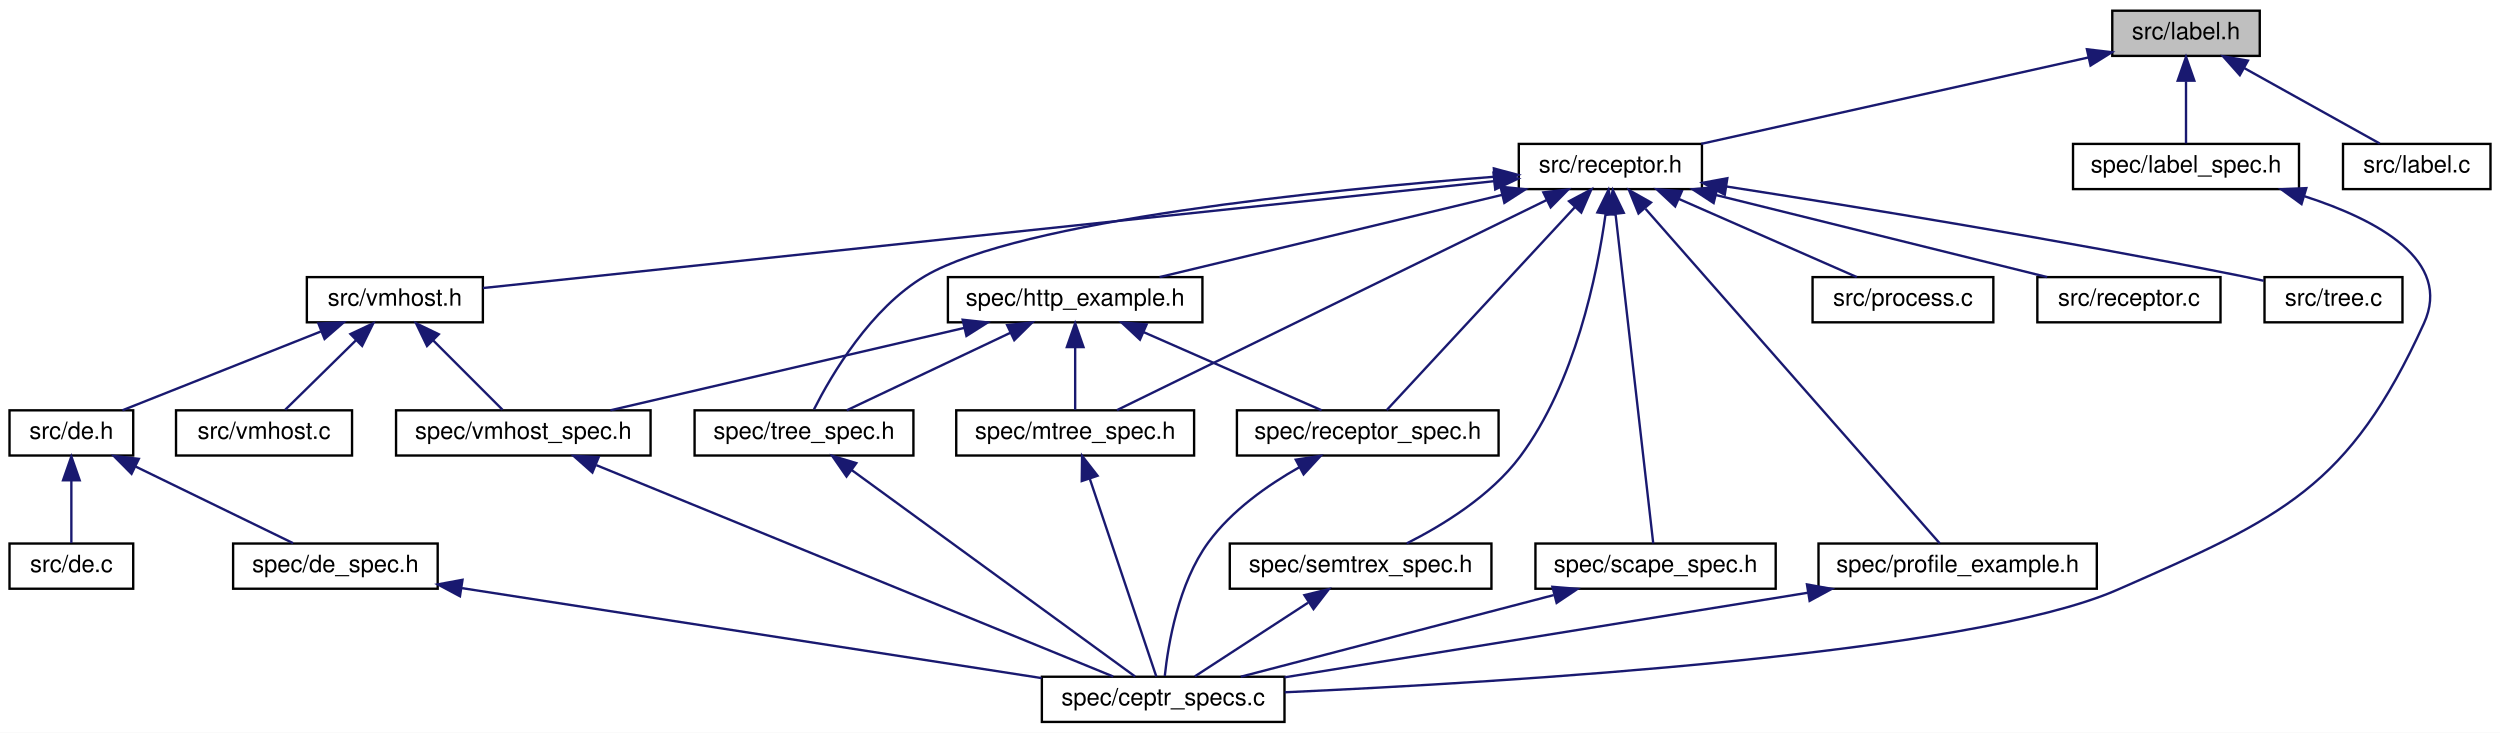
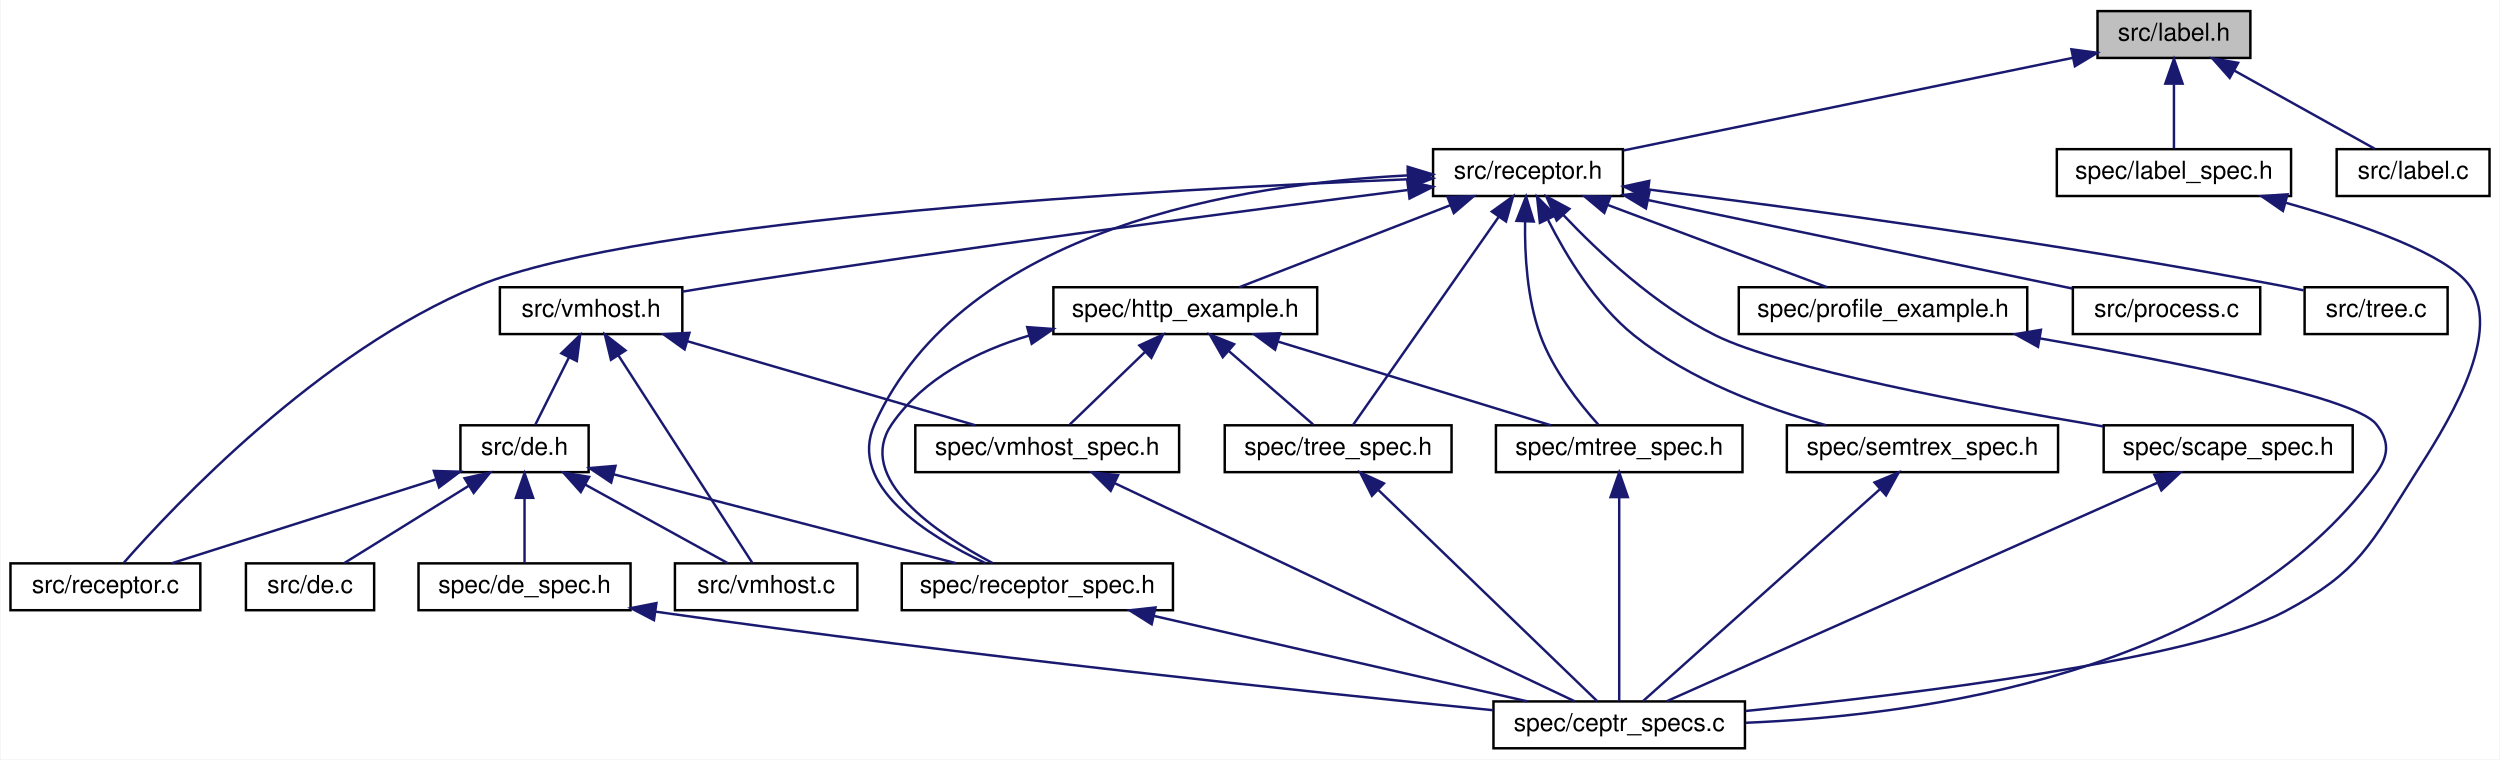
- <svg xmlns="http://www.w3.org/2000/svg" xmlns:xlink="http://www.w3.org/1999/xlink" width="1051pt" height="308pt" viewBox="0.00 0.00 1051.00 308.00">
+ <svg xmlns="http://www.w3.org/2000/svg" xmlns:xlink="http://www.w3.org/1999/xlink" width="1014pt" height="308pt" viewBox="0.00 0.00 1013.50 308.00">
  <g id="graph0" class="graph" transform="scale(1 1) rotate(0) translate(4 304)">
-     <polygon fill="white" stroke="none" points="-4,4 -4,-304 1047,-304 1047,4 -4,4" />
+     <polygon fill="white" stroke="none" points="-4,4 -4,-304 1009.5,-304 1009.5,4 -4,4" />
    <g id="node1" class="node">
-       <polygon fill="#bfbfbf" stroke="black" points="884,-280.5 884,-299.5 946,-299.5 946,-280.5 884,-280.5" />
-       <text text-anchor="middle" x="915" y="-287.5" font-family="Helvetica,sans-Serif" font-size="10.00">src/label.h</text>
+       <polygon fill="#bfbfbf" stroke="black" points="846.5,-280.5 846.5,-299.5 908.5,-299.5 908.5,-280.5 846.5,-280.5" />
+       <text text-anchor="middle" x="877.5" y="-287.5" font-family="Helvetica,sans-Serif" font-size="10.00">src/label.h</text>
    </g>
    <g id="node2" class="node">
      <g id="a_node2">
        <a xlink:href="receptor_8h.html" target="_top" xlink:title="receptor implementation header file ">
-           <polygon fill="white" stroke="black" points="634.5,-224.5 634.5,-243.5 711.5,-243.5 711.5,-224.5 634.5,-224.5" />
-           <text text-anchor="middle" x="673" y="-231.5" font-family="Helvetica,sans-Serif" font-size="10.00">src/receptor.h</text>
+           <polygon fill="white" stroke="black" points="577,-224.5 577,-243.5 654,-243.5 654,-224.5 577,-224.5" />
+           <text text-anchor="middle" x="615.5" y="-231.5" font-family="Helvetica,sans-Serif" font-size="10.00">src/receptor.h</text>
        </a>
      </g>
    </g>
    <g id="edge1" class="edge">
-       <path fill="none" stroke="midnightblue" d="M874.023,-279.856C828.494,-269.697 755.566,-253.424 711.193,-243.522" />
-       <polygon fill="midnightblue" stroke="midnightblue" points="873.336,-283.289 883.858,-282.051 874.86,-276.457 873.336,-283.289" />
+       <path fill="none" stroke="midnightblue" d="M836.612,-280.573C786.735,-270.293 703.047,-253.044 654.19,-242.974" />
+       <polygon fill="midnightblue" stroke="midnightblue" points="835.916,-284.003 846.416,-282.593 837.329,-277.147 835.916,-284.003" />
    </g>
    <g id="node20" class="node">
      <g id="a_node20">
        <a xlink:href="label_8c.html" target="_top" xlink:title="Implementation of label tabels for semantic reference to parts of semantic trees. ...">
-           <polygon fill="white" stroke="black" points="981,-224.5 981,-243.5 1043,-243.5 1043,-224.5 981,-224.5" />
-           <text text-anchor="middle" x="1012" y="-231.5" font-family="Helvetica,sans-Serif" font-size="10.00">src/label.c</text>
-         </a>
-       </g>
-     </g>
-     <g id="edge30" class="edge">
-       <path fill="none" stroke="midnightblue" d="M939.335,-275.453C957.243,-265.483 981.054,-252.228 996.454,-243.655" />
-       <polygon fill="midnightblue" stroke="midnightblue" points="937.62,-272.402 930.585,-280.324 941.025,-278.518 937.62,-272.402" />
+           <polygon fill="white" stroke="black" points="943.5,-224.5 943.5,-243.5 1005.5,-243.5 1005.5,-224.5 943.5,-224.5" />
+           <text text-anchor="middle" x="974.5" y="-231.5" font-family="Helvetica,sans-Serif" font-size="10.00">src/label.c</text>
+         </a>
+       </g>
+     </g>
+     <g id="edge33" class="edge">
+       <path fill="none" stroke="midnightblue" d="M901.835,-275.453C919.743,-265.483 943.554,-252.228 958.954,-243.655" />
+       <polygon fill="midnightblue" stroke="midnightblue" points="900.12,-272.402 893.085,-280.324 903.525,-278.518 900.12,-272.402" />
    </g>
    <g id="node21" class="node">
      <g id="a_node21">
        <a xlink:href="label__spec_8h.html" target="_top" xlink:title="spec/label_spec.h">
-           <polygon fill="white" stroke="black" points="867.5,-224.5 867.5,-243.5 962.5,-243.5 962.5,-224.5 867.5,-224.5" />
-           <text text-anchor="middle" x="915" y="-231.5" font-family="Helvetica,sans-Serif" font-size="10.00">spec/label_spec.h</text>
-         </a>
-       </g>
-     </g>
-     <g id="edge31" class="edge">
-       <path fill="none" stroke="midnightblue" d="M915,-269.805C915,-260.91 915,-250.78 915,-243.751" />
-       <polygon fill="midnightblue" stroke="midnightblue" points="911.5,-270.083 915,-280.083 918.5,-270.083 911.5,-270.083" />
+           <polygon fill="white" stroke="black" points="830,-224.5 830,-243.5 925,-243.5 925,-224.5 830,-224.5" />
+           <text text-anchor="middle" x="877.5" y="-231.5" font-family="Helvetica,sans-Serif" font-size="10.00">spec/label_spec.h</text>
+         </a>
+       </g>
+     </g>
+     <g id="edge34" class="edge">
+       <path fill="none" stroke="midnightblue" d="M877.5,-269.805C877.5,-260.91 877.5,-250.78 877.5,-243.751" />
+       <polygon fill="midnightblue" stroke="midnightblue" points="874,-270.083 877.5,-280.083 881,-270.083 874,-270.083" />
    </g>
    <g id="node3" class="node">
      <g id="a_node3">
        <a xlink:href="vmhost_8h.html" target="_top" xlink:title="vmhost implementation header file ">
-           <polygon fill="white" stroke="black" points="125,-168.5 125,-187.5 199,-187.5 199,-168.5 125,-168.5" />
-           <text text-anchor="middle" x="162" y="-175.5" font-family="Helvetica,sans-Serif" font-size="10.00">src/vmhost.h</text>
+           <polygon fill="white" stroke="black" points="198.5,-168.5 198.5,-187.5 272.5,-187.5 272.5,-168.5 198.5,-168.5" />
+           <text text-anchor="middle" x="235.5" y="-175.5" font-family="Helvetica,sans-Serif" font-size="10.00">src/vmhost.h</text>
        </a>
      </g>
    </g>
    <g id="edge2" class="edge">
-       <path fill="none" stroke="midnightblue" d="M624.163,-227.839C522.407,-217.086 289.634,-192.488 199.039,-182.914" />
-       <polygon fill="midnightblue" stroke="midnightblue" points="623.86,-231.327 634.173,-228.897 624.596,-224.365 623.86,-231.327" />
-     </g>
-     <g id="node10" class="node">
-       <g id="a_node10">
-         <a xlink:href="process_8c.html" target="_top" xlink:title="implementation of ceptr processing: instructions and run tree reduction ">
-           <polygon fill="white" stroke="black" points="758,-168.5 758,-187.5 834,-187.5 834,-168.5 758,-168.5" />
-           <text text-anchor="middle" x="796" y="-175.5" font-family="Helvetica,sans-Serif" font-size="10.00">src/process.c</text>
-         </a>
-       </g>
-     </g>
-     <g id="edge10" class="edge">
-       <path fill="none" stroke="midnightblue" d="M701.773,-220.368C724.807,-210.255 756.484,-196.349 776.601,-187.516" />
-       <polygon fill="midnightblue" stroke="midnightblue" points="700.239,-217.219 692.49,-224.444 703.053,-223.628 700.239,-217.219" />
-     </g>
-     <g id="node11" class="node">
-       <g id="a_node11">
+       <path fill="none" stroke="midnightblue" d="M566.691,-226.924C502.375,-218.781 385.773,-203.543 286.5,-188 281.97,-187.291 277.22,-186.507 272.519,-185.706" />
+       <polygon fill="midnightblue" stroke="midnightblue" points="566.575,-230.437 576.935,-228.217 567.452,-223.492 566.575,-230.437" />
+     </g>
+     <g id="node6" class="node">
+       <g id="a_node6">
        <a xlink:href="receptor_8c.html" target="_top" xlink:title="receptor implementation ">
-           <polygon fill="white" stroke="black" points="852.5,-168.5 852.5,-187.5 929.5,-187.5 929.5,-168.5 852.5,-168.5" />
-           <text text-anchor="middle" x="891" y="-175.5" font-family="Helvetica,sans-Serif" font-size="10.00">src/receptor.c</text>
-         </a>
-       </g>
-     </g>
-     <g id="edge11" class="edge">
-       <path fill="none" stroke="midnightblue" d="M717.312,-222.024C758.492,-211.823 818.973,-196.841 856.619,-187.516" />
-       <polygon fill="midnightblue" stroke="midnightblue" points="716.408,-218.642 707.543,-224.444 718.091,-225.436 716.408,-218.642" />
+           <polygon fill="white" stroke="black" points="0,-56.5 0,-75.5 77,-75.5 77,-56.5 0,-56.5" />
+           <text text-anchor="middle" x="38.5" y="-63.5" font-family="Helvetica,sans-Serif" font-size="10.00">src/receptor.c</text>
+         </a>
+       </g>
+     </g>
+     <g id="edge15" class="edge">
+       <path fill="none" stroke="midnightblue" d="M566.814,-231.291C469.982,-227.334 256.769,-215.682 189.5,-188 125.193,-161.537 66.155,-98.757 45.911,-75.693" />
+       <polygon fill="midnightblue" stroke="midnightblue" points="566.791,-234.793 576.922,-231.693 567.069,-227.798 566.791,-234.793" />
+     </g>
+     <g id="node8" class="node">
+       <g id="a_node8">
+         <a xlink:href="receptor__spec_8h.html" target="_top" xlink:title="spec/receptor_spec.h">
+           <polygon fill="white" stroke="black" points="361.5,-56.5 361.5,-75.5 471.5,-75.5 471.5,-56.5 361.5,-56.5" />
+           <text text-anchor="middle" x="416.5" y="-63.5" font-family="Helvetica,sans-Serif" font-size="10.00">spec/receptor_spec.h</text>
+         </a>
+       </g>
+     </g>
+     <g id="edge28" class="edge">
+       <path fill="none" stroke="midnightblue" d="M566.663,-232.849C500.467,-229.543 386.397,-211.938 350.5,-132 339.3,-107.06 372.08,-86.579 395.367,-75.634" />
+       <polygon fill="midnightblue" stroke="midnightblue" points="566.722,-236.355 576.856,-233.264 567.007,-229.36 566.722,-236.355" />
    </g>
    <g id="node12" class="node">
      <g id="a_node12">
-         <a xlink:href="tree_8c.html" target="_top" xlink:title="semantic tree pointer implementation ">
-           <polygon fill="white" stroke="black" points="948,-168.5 948,-187.5 1006,-187.5 1006,-168.5 948,-168.5" />
-           <text text-anchor="middle" x="977" y="-175.5" font-family="Helvetica,sans-Serif" font-size="10.00">src/tree.c</text>
-         </a>
-       </g>
-     </g>
-     <g id="edge12" class="edge">
-       <path fill="none" stroke="midnightblue" d="M721.939,-225.57C775.239,-217.272 862.928,-203.023 938,-188 941.134,-187.373 944.401,-186.68 947.652,-185.966" />
-       <polygon fill="midnightblue" stroke="midnightblue" points="721.097,-222.158 711.751,-227.148 722.169,-229.076 721.097,-222.158" />
+         <a xlink:href="process_8c.html" target="_top" xlink:title="implementation of ceptr processing: instructions and run tree reduction ">
+           <polygon fill="white" stroke="black" points="836.5,-168.5 836.5,-187.5 912.5,-187.5 912.5,-168.5 836.5,-168.5" />
+           <text text-anchor="middle" x="874.5" y="-175.5" font-family="Helvetica,sans-Serif" font-size="10.00">src/process.c</text>
+         </a>
+       </g>
+     </g>
+     <g id="edge14" class="edge">
+       <path fill="none" stroke="midnightblue" d="M664.188,-222.849C714.077,-212.447 790.621,-196.488 836.305,-186.963" />
+       <polygon fill="midnightblue" stroke="midnightblue" points="663.35,-219.448 654.275,-224.916 664.779,-226.301 663.35,-219.448" />
    </g>
    <g id="node13" class="node">
      <g id="a_node13">
-         <a xlink:href="tree__spec_8h.html" target="_top" xlink:title="spec/tree_spec.h">
-           <polygon fill="white" stroke="black" points="288,-112.5 288,-131.5 380,-131.5 380,-112.5 288,-112.5" />
-           <text text-anchor="middle" x="334" y="-119.5" font-family="Helvetica,sans-Serif" font-size="10.00">spec/tree_spec.h</text>
-         </a>
-       </g>
-     </g>
-     <g id="edge13" class="edge">
-       <path fill="none" stroke="midnightblue" d="M624.173,-229.693C552.925,-224.148 424.634,-211.236 385,-188 361.984,-174.507 345.491,-146.308 338.192,-131.895" />
-       <polygon fill="midnightblue" stroke="midnightblue" points="624.017,-233.191 634.254,-230.458 624.547,-226.211 624.017,-233.191" />
+         <a xlink:href="tree_8c.html" target="_top" xlink:title="semantic tree pointer implementation ">
+           <polygon fill="white" stroke="black" points="930.5,-168.5 930.5,-187.5 988.5,-187.5 988.5,-168.5 930.5,-168.5" />
+           <text text-anchor="middle" x="959.5" y="-175.5" font-family="Helvetica,sans-Serif" font-size="10.00">src/tree.c</text>
+         </a>
+       </g>
+     </g>
+     <g id="edge16" class="edge">
+       <path fill="none" stroke="midnightblue" d="M664.369,-227.139C724.956,-219.568 831.266,-205.287 921.5,-188 924.297,-187.464 927.198,-186.862 930.096,-186.23" />
+       <polygon fill="midnightblue" stroke="midnightblue" points="663.818,-223.68 654.325,-228.385 664.679,-230.627 663.818,-223.68" />
    </g>
    <g id="node14" class="node">
      <g id="a_node14">
-         <a xlink:href="http__example_8h.html" target="_top" xlink:title="spec/http_example.h">
-           <polygon fill="white" stroke="black" points="394.5,-168.5 394.5,-187.5 501.5,-187.5 501.5,-168.5 394.5,-168.5" />
-           <text text-anchor="middle" x="448" y="-175.5" font-family="Helvetica,sans-Serif" font-size="10.00">spec/http_example.h</text>
-         </a>
-       </g>
-     </g>
-     <g id="edge15" class="edge">
-       <path fill="none" stroke="midnightblue" d="M627.535,-222.088C585.027,-211.887 522.421,-196.861 483.485,-187.516" />
-       <polygon fill="midnightblue" stroke="midnightblue" points="626.807,-225.513 637.348,-224.444 628.441,-218.706 626.807,-225.513" />
+         <a xlink:href="tree__spec_8h.html" target="_top" xlink:title="spec/tree_spec.h">
+           <polygon fill="white" stroke="black" points="492.5,-112.5 492.5,-131.5 584.5,-131.5 584.5,-112.5 492.5,-112.5" />
+           <text text-anchor="middle" x="538.5" y="-119.5" font-family="Helvetica,sans-Serif" font-size="10.00">spec/tree_spec.h</text>
+         </a>
+       </g>
+     </g>
+     <g id="edge17" class="edge">
+       <path fill="none" stroke="midnightblue" d="M603.57,-215.957C586.883,-192.118 557.196,-149.709 544.514,-131.591" />
+       <polygon fill="midnightblue" stroke="midnightblue" points="600.856,-218.183 609.458,-224.368 606.591,-214.169 600.856,-218.183" />
    </g>
    <g id="node15" class="node">
      <g id="a_node15">
-         <a xlink:href="mtree__spec_8h.html" target="_top" xlink:title="spec/mtree_spec.h">
-           <polygon fill="white" stroke="black" points="398,-112.5 398,-131.5 498,-131.5 498,-112.5 398,-112.5" />
-           <text text-anchor="middle" x="448" y="-119.5" font-family="Helvetica,sans-Serif" font-size="10.00">spec/mtree_spec.h</text>
-         </a>
-       </g>
-     </g>
-     <g id="edge22" class="edge">
-       <path fill="none" stroke="midnightblue" d="M646.16,-219.878C599.523,-197.078 504.763,-150.751 465.573,-131.591" />
-       <polygon fill="midnightblue" stroke="midnightblue" points="644.824,-223.121 655.345,-224.368 647.898,-216.832 644.824,-223.121" />
+         <a xlink:href="http__example_8h.html" target="_top" xlink:title="spec/http_example.h">
+           <polygon fill="white" stroke="black" points="423,-168.5 423,-187.5 530,-187.5 530,-168.5 423,-168.5" />
+           <text text-anchor="middle" x="476.5" y="-175.5" font-family="Helvetica,sans-Serif" font-size="10.00">spec/http_example.h</text>
+         </a>
+       </g>
+     </g>
+     <g id="edge19" class="edge">
+       <path fill="none" stroke="midnightblue" d="M584.024,-220.772C557.915,-210.629 521.461,-196.467 498.422,-187.516" />
+       <polygon fill="midnightblue" stroke="midnightblue" points="582.886,-224.085 593.475,-224.444 585.421,-217.56 582.886,-224.085" />
    </g>
    <g id="node16" class="node">
      <g id="a_node16">
-         <a xlink:href="receptor__spec_8h.html" target="_top" xlink:title="spec/receptor_spec.h">
-           <polygon fill="white" stroke="black" points="516,-112.5 516,-131.5 626,-131.5 626,-112.5 516,-112.5" />
-           <text text-anchor="middle" x="571" y="-119.5" font-family="Helvetica,sans-Serif" font-size="10.00">spec/receptor_spec.h</text>
+         <a xlink:href="mtree__spec_8h.html" target="_top" xlink:title="spec/mtree_spec.h">
+           <polygon fill="white" stroke="black" points="602.5,-112.5 602.5,-131.5 702.5,-131.5 702.5,-112.5 602.5,-112.5" />
+           <text text-anchor="middle" x="652.5" y="-119.5" font-family="Helvetica,sans-Serif" font-size="10.00">spec/mtree_spec.h</text>
        </a>
      </g>
    </g>
    <g id="edge25" class="edge">
-       <path fill="none" stroke="midnightblue" d="M658.068,-216.897C636.14,-193.249 595.989,-149.949 578.967,-131.591" />
-       <polygon fill="midnightblue" stroke="midnightblue" points="655.63,-219.416 664.996,-224.368 660.763,-214.656 655.63,-219.416" />
+       <path fill="none" stroke="midnightblue" d="M614.323,-214.011C614.126,-200.74 615.135,-182.815 620.5,-168 625.592,-153.939 636.361,-140.305 643.997,-131.798" />
+       <polygon fill="midnightblue" stroke="midnightblue" points="610.836,-214.425 614.726,-224.28 617.831,-214.15 610.836,-214.425" />
    </g>
    <g id="node17" class="node">
      <g id="a_node17">
        <a xlink:href="semtrex__spec_8h.html" target="_top" xlink:title="spec/semtrex_spec.h">
-           <polygon fill="white" stroke="black" points="513,-56.5 513,-75.5 623,-75.5 623,-56.5 513,-56.5" />
-           <text text-anchor="middle" x="568" y="-63.5" font-family="Helvetica,sans-Serif" font-size="10.00">spec/semtrex_spec.h</text>
-         </a>
-       </g>
-     </g>
-     <g id="edge23" class="edge">
-       <path fill="none" stroke="midnightblue" d="M670.986,-214.047C667.465,-188.612 658.205,-143.048 635,-112 622.669,-95.501 602.408,-83.112 587.389,-75.554" />
-       <polygon fill="midnightblue" stroke="midnightblue" points="667.538,-214.692 672.229,-224.192 674.486,-213.841 667.538,-214.692" />
+           <polygon fill="white" stroke="black" points="720.5,-112.5 720.5,-131.5 830.5,-131.5 830.5,-112.5 720.5,-112.5" />
+           <text text-anchor="middle" x="775.5" y="-119.5" font-family="Helvetica,sans-Serif" font-size="10.00">spec/semtrex_spec.h</text>
+         </a>
+       </g>
+     </g>
+     <g id="edge26" class="edge">
+       <path fill="none" stroke="midnightblue" d="M623.657,-214.77C630.946,-200.323 642.882,-180.547 658.5,-168 681.15,-149.804 711.995,-138.349 736.327,-131.552" />
+       <polygon fill="midnightblue" stroke="midnightblue" points="620.322,-213.634 619.185,-224.167 626.642,-216.642 620.322,-213.634" />
    </g>
    <g id="node18" class="node">
      <g id="a_node18">
        <a xlink:href="scape__spec_8h.html" target="_top" xlink:title="spec/scape_spec.h">
-           <polygon fill="white" stroke="black" points="641.5,-56.5 641.5,-75.5 742.5,-75.5 742.5,-56.5 641.5,-56.5" />
-           <text text-anchor="middle" x="692" y="-63.5" font-family="Helvetica,sans-Serif" font-size="10.00">spec/scape_spec.h</text>
-         </a>
-       </g>
-     </g>
-     <g id="edge26" class="edge">
-       <path fill="none" stroke="midnightblue" d="M675.183,-213.93C679.304,-177.92 688.082,-101.231 691.019,-75.568" />
-       <polygon fill="midnightblue" stroke="midnightblue" points="671.681,-213.742 674.022,-224.075 678.636,-214.538 671.681,-213.742" />
+           <polygon fill="white" stroke="black" points="849,-112.5 849,-131.5 950,-131.5 950,-112.5 849,-112.5" />
+           <text text-anchor="middle" x="899.5" y="-119.5" font-family="Helvetica,sans-Serif" font-size="10.00">spec/scape_spec.h</text>
+         </a>
+       </g>
+     </g>
+     <g id="edge29" class="edge">
+       <path fill="none" stroke="midnightblue" d="M629.867,-216.771C644.045,-201.795 667.089,-180.104 691.5,-168 718.643,-154.542 796.372,-139.859 848.735,-131.044" />
+       <polygon fill="midnightblue" stroke="midnightblue" points="627.141,-214.565 622.95,-224.296 632.294,-219.302 627.141,-214.565" />
    </g>
    <g id="node19" class="node">
      <g id="a_node19">
        <a xlink:href="profile__example_8h.html" target="_top" xlink:title="spec/profile_example.h">
-           <polygon fill="white" stroke="black" points="760.5,-56.5 760.5,-75.5 877.5,-75.5 877.5,-56.5 760.5,-56.5" />
-           <text text-anchor="middle" x="819" y="-63.5" font-family="Helvetica,sans-Serif" font-size="10.00">spec/profile_example.h</text>
-         </a>
-       </g>
-     </g>
-     <g id="edge28" class="edge">
-       <path fill="none" stroke="midnightblue" d="M687.767,-216.21C718.503,-181.264 788.404,-101.787 811.464,-75.568" />
-       <polygon fill="midnightblue" stroke="midnightblue" points="684.826,-214.255 680.85,-224.075 690.082,-218.878 684.826,-214.255" />
+           <polygon fill="white" stroke="black" points="701,-168.5 701,-187.5 818,-187.5 818,-168.5 701,-168.5" />
+           <text text-anchor="middle" x="759.5" y="-175.5" font-family="Helvetica,sans-Serif" font-size="10.00">spec/profile_example.h</text>
+         </a>
+       </g>
+     </g>
+     <g id="edge31" class="edge">
+       <path fill="none" stroke="midnightblue" d="M647.751,-220.906C674.824,-210.754 712.817,-196.506 736.79,-187.516" />
+       <polygon fill="midnightblue" stroke="midnightblue" points="646.452,-217.655 638.317,-224.444 648.909,-224.209 646.452,-217.655" />
    </g>
    <g id="node4" class="node">
      <g id="a_node4">
        <a xlink:href="de_8h.html" target="_top" xlink:title="header file for data engine ">
-           <polygon fill="white" stroke="black" points="0,-112.5 0,-131.5 52,-131.5 52,-112.5 0,-112.5" />
-           <text text-anchor="middle" x="26" y="-119.5" font-family="Helvetica,sans-Serif" font-size="10.00">src/de.h</text>
+           <polygon fill="white" stroke="black" points="182.5,-112.5 182.5,-131.5 234.5,-131.5 234.5,-112.5 182.5,-112.5" />
+           <text text-anchor="middle" x="208.5" y="-119.5" font-family="Helvetica,sans-Serif" font-size="10.00">src/de.h</text>
        </a>
      </g>
    </g>
    <g id="edge3" class="edge">
-       <path fill="none" stroke="midnightblue" d="M130.865,-164.638C105.343,-154.504 69.891,-140.427 47.449,-131.516" />
-       <polygon fill="midnightblue" stroke="midnightblue" points="129.865,-168.006 140.45,-168.444 132.448,-161.5 129.865,-168.006" />
-     </g>
-     <g id="node8" class="node">
-       <g id="a_node8">
+       <path fill="none" stroke="midnightblue" d="M226.491,-158.983C221.908,-149.817 216.546,-139.092 212.876,-131.751" />
+       <polygon fill="midnightblue" stroke="midnightblue" points="223.439,-160.704 231.041,-168.083 229.7,-157.573 223.439,-160.704" />
+     </g>
+     <g id="node7" class="node">
+       <g id="a_node7">
        <a xlink:href="vmhost_8c.html" target="_top" xlink:title="virtual machine host receptor implementation ">
-           <polygon fill="white" stroke="black" points="70,-112.5 70,-131.5 144,-131.5 144,-112.5 70,-112.5" />
-           <text text-anchor="middle" x="107" y="-119.5" font-family="Helvetica,sans-Serif" font-size="10.00">src/vmhost.c</text>
-         </a>
-       </g>
-     </g>
-     <g id="edge7" class="edge">
-       <path fill="none" stroke="midnightblue" d="M145.706,-161.002C135.959,-151.433 123.947,-139.639 115.913,-131.751" />
-       <polygon fill="midnightblue" stroke="midnightblue" points="143.33,-163.575 152.918,-168.083 148.234,-158.58 143.33,-163.575" />
-     </g>
-     <g id="node9" class="node">
-       <g id="a_node9">
+           <polygon fill="white" stroke="black" points="269.5,-56.5 269.5,-75.5 343.5,-75.5 343.5,-56.5 269.5,-56.5" />
+           <text text-anchor="middle" x="306.5" y="-63.5" font-family="Helvetica,sans-Serif" font-size="10.00">src/vmhost.c</text>
+         </a>
+       </g>
+     </g>
+     <g id="edge11" class="edge">
+       <path fill="none" stroke="midnightblue" d="M246.5,-159.957C261.887,-136.118 289.261,-93.709 300.955,-75.591" />
+       <polygon fill="midnightblue" stroke="midnightblue" points="243.554,-158.069 241.071,-168.368 249.435,-161.865 243.554,-158.069" />
+     </g>
+     <g id="node11" class="node">
+       <g id="a_node11">
        <a xlink:href="vmhost__spec_8h.html" target="_top" xlink:title="spec/vmhost_spec.h">
-           <polygon fill="white" stroke="black" points="162.5,-112.5 162.5,-131.5 269.5,-131.5 269.5,-112.5 162.5,-112.5" />
-           <text text-anchor="middle" x="216" y="-119.5" font-family="Helvetica,sans-Serif" font-size="10.00">spec/vmhost_spec.h</text>
-         </a>
-       </g>
-     </g>
-     <g id="edge8" class="edge">
-       <path fill="none" stroke="midnightblue" d="M177.998,-161.002C187.567,-151.433 199.361,-139.639 207.249,-131.751" />
-       <polygon fill="midnightblue" stroke="midnightblue" points="175.513,-158.537 170.917,-168.083 180.463,-163.487 175.513,-158.537" />
+           <polygon fill="white" stroke="black" points="367,-112.5 367,-131.5 474,-131.5 474,-112.5 367,-112.5" />
+           <text text-anchor="middle" x="420.5" y="-119.5" font-family="Helvetica,sans-Serif" font-size="10.00">spec/vmhost_spec.h</text>
+         </a>
+       </g>
+     </g>
+     <g id="edge12" class="edge">
+       <path fill="none" stroke="midnightblue" d="M274.666,-165.568C309.565,-155.381 359.849,-140.703 391.323,-131.516" />
+       <polygon fill="midnightblue" stroke="midnightblue" points="273.433,-162.282 264.814,-168.444 275.394,-169.001 273.433,-162.282" />
    </g>
    <g id="node5" class="node">
      <g id="a_node5">
        <a xlink:href="de_8c.html" target="_top" xlink:title="implementation file for data engine ">
-           <polygon fill="white" stroke="black" points="0,-56.5 0,-75.5 52,-75.5 52,-56.5 0,-56.5" />
-           <text text-anchor="middle" x="26" y="-63.5" font-family="Helvetica,sans-Serif" font-size="10.00">src/de.c</text>
+           <polygon fill="white" stroke="black" points="95.5,-56.5 95.5,-75.5 147.5,-75.5 147.5,-56.5 95.5,-56.5" />
+           <text text-anchor="middle" x="121.5" y="-63.5" font-family="Helvetica,sans-Serif" font-size="10.00">src/de.c</text>
        </a>
      </g>
    </g>
    <g id="edge4" class="edge">
-       <path fill="none" stroke="midnightblue" d="M26,-101.805C26,-92.91 26,-82.78 26,-75.751" />
-       <polygon fill="midnightblue" stroke="midnightblue" points="22.5,-102.083 26,-112.083 29.5,-102.083 22.5,-102.083" />
-     </g>
-     <g id="node6" class="node">
-       <g id="a_node6">
+       <path fill="none" stroke="midnightblue" d="M185.784,-106.901C169.831,-96.999 149.003,-84.07 135.443,-75.654" />
+       <polygon fill="midnightblue" stroke="midnightblue" points="184.18,-110.024 194.522,-112.324 187.871,-104.077 184.18,-110.024" />
+     </g>
+     <g id="edge5" class="edge">
+       <path fill="none" stroke="midnightblue" d="M172.43,-109.543C140.353,-99.353 94.177,-84.686 65.281,-75.507" />
+       <polygon fill="midnightblue" stroke="midnightblue" points="171.72,-112.989 182.31,-112.681 173.839,-106.318 171.72,-112.989" />
+     </g>
+     <g id="edge6" class="edge">
+       <path fill="none" stroke="midnightblue" d="M233.086,-107.453C251.178,-97.484 275.235,-84.228 290.794,-75.654" />
+       <polygon fill="midnightblue" stroke="midnightblue" points="231.315,-104.432 224.245,-112.324 234.693,-110.563 231.315,-104.432" />
+     </g>
+     <g id="edge7" class="edge">
+       <path fill="none" stroke="midnightblue" d="M244.761,-111.586C283.904,-101.424 345.708,-85.379 383.524,-75.561" />
+       <polygon fill="midnightblue" stroke="midnightblue" points="243.643,-108.26 234.843,-114.161 245.402,-115.036 243.643,-108.26" />
+     </g>
+     <g id="node10" class="node">
+       <g id="a_node10">
        <a xlink:href="de__spec_8h.html" target="_top" xlink:title="spec/de_spec.h">
-           <polygon fill="white" stroke="black" points="94,-56.5 94,-75.5 180,-75.5 180,-56.5 94,-56.5" />
-           <text text-anchor="middle" x="137" y="-63.5" font-family="Helvetica,sans-Serif" font-size="10.00">spec/de_spec.h</text>
-         </a>
-       </g>
-     </g>
-     <g id="edge5" class="edge">
-       <path fill="none" stroke="midnightblue" d="M53.005,-107.862C73.588,-97.849 101.345,-84.346 119.21,-75.654" />
-       <polygon fill="midnightblue" stroke="midnightblue" points="51.295,-104.802 43.834,-112.324 54.358,-111.097 51.295,-104.802" />
-     </g>
-     <g id="node7" class="node">
-       <g id="a_node7">
+           <polygon fill="white" stroke="black" points="165.5,-56.5 165.5,-75.5 251.5,-75.5 251.5,-56.5 165.5,-56.5" />
+           <text text-anchor="middle" x="208.5" y="-63.5" font-family="Helvetica,sans-Serif" font-size="10.00">spec/de_spec.h</text>
+         </a>
+       </g>
+     </g>
+     <g id="edge9" class="edge">
+       <path fill="none" stroke="midnightblue" d="M208.5,-101.805C208.5,-92.91 208.5,-82.78 208.5,-75.751" />
+       <polygon fill="midnightblue" stroke="midnightblue" points="205,-102.083 208.5,-112.083 212,-102.083 205,-102.083" />
+     </g>
+     <g id="node9" class="node">
+       <g id="a_node9">
        <a xlink:href="ceptr__specs_8c.html" target="_top" xlink:title="implements a main() entry point for running all the tests ">
-           <polygon fill="white" stroke="black" points="434,-0.5 434,-19.5 536,-19.5 536,-0.5 434,-0.5" />
-           <text text-anchor="middle" x="485" y="-7.5" font-family="Helvetica,sans-Serif" font-size="10.00">spec/ceptr_specs.c</text>
-         </a>
-       </g>
-     </g>
-     <g id="edge6" class="edge">
-       <path fill="none" stroke="midnightblue" d="M190.238,-56.739C256.449,-46.465 368.692,-29.048 433.896,-18.93" />
-       <polygon fill="midnightblue" stroke="midnightblue" points="189.366,-53.332 180.021,-58.324 190.439,-60.249 189.366,-53.332" />
-     </g>
-     <g id="edge9" class="edge">
-       <path fill="none" stroke="midnightblue" d="M246.701,-108.446C301.945,-85.855 416.744,-38.911 463.99,-19.591" />
-       <polygon fill="midnightblue" stroke="midnightblue" points="245.039,-105.344 237.108,-112.368 247.689,-111.823 245.039,-105.344" />
-     </g>
-     <g id="edge14" class="edge">
-       <path fill="none" stroke="midnightblue" d="M354.019,-106.417C385.956,-83.151 447.456,-38.35 473.206,-19.591" />
-       <polygon fill="midnightblue" stroke="midnightblue" points="351.871,-103.651 345.849,-112.368 355.992,-109.309 351.871,-103.651" />
+           <polygon fill="white" stroke="black" points="601.5,-0.5 601.5,-19.5 703.5,-19.5 703.5,-0.5 601.5,-0.5" />
+           <text text-anchor="middle" x="652.5" y="-7.5" font-family="Helvetica,sans-Serif" font-size="10.00">spec/ceptr_specs.c</text>
+         </a>
+       </g>
+     </g>
+     <g id="edge8" class="edge">
+       <path fill="none" stroke="midnightblue" d="M463.906,-54.153C508.497,-43.95 574.354,-28.881 615.28,-19.516" />
+       <polygon fill="midnightblue" stroke="midnightblue" points="462.862,-50.801 453.895,-56.444 464.424,-57.625 462.862,-50.801" />
+     </g>
+     <g id="edge10" class="edge">
+       <path fill="none" stroke="midnightblue" d="M261.586,-55.915C389.647,-37.71 528.268,-23.184 601.325,-15.933" />
+       <polygon fill="midnightblue" stroke="midnightblue" points="261.003,-52.463 251.6,-57.345 261.995,-59.392 261.003,-52.463" />
+     </g>
+     <g id="edge13" class="edge">
+       <path fill="none" stroke="midnightblue" d="M447.873,-108.021C495.854,-85.272 593.886,-38.791 634.38,-19.591" />
+       <polygon fill="midnightblue" stroke="midnightblue" points="446.241,-104.922 438.705,-112.368 449.24,-111.247 446.241,-104.922" />
+     </g>
+     <g id="edge18" class="edge">
+       <path fill="none" stroke="midnightblue" d="M554.869,-105.205C579.305,-81.627 624.488,-38.029 643.596,-19.591" />
+       <polygon fill="midnightblue" stroke="midnightblue" points="552.211,-102.906 547.445,-112.368 557.072,-107.943 552.211,-102.906" />
+     </g>
+     <g id="edge23" class="edge">
+       <path fill="none" stroke="midnightblue" d="M413.229,-167.923C391.938,-161.514 370.348,-150.595 357.5,-132 342.252,-109.933 375.857,-87.485 398.349,-75.611" />
+       <polygon fill="midnightblue" stroke="midnightblue" points="412.39,-171.322 422.958,-170.562 414.222,-164.566 412.39,-171.322" />
+     </g>
+     <g id="edge24" class="edge">
+       <path fill="none" stroke="midnightblue" d="M460.17,-161.253C450.235,-151.673 437.912,-139.791 429.661,-131.834" />
+       <polygon fill="midnightblue" stroke="midnightblue" points="457.875,-163.902 467.503,-168.324 462.734,-158.863 457.875,-163.902" />
+     </g>
+     <g id="edge20" class="edge">
+       <path fill="none" stroke="midnightblue" d="M494.254,-161.537C505.308,-151.909 519.131,-139.869 528.357,-131.834" />
+       <polygon fill="midnightblue" stroke="midnightblue" points="491.703,-159.117 486.461,-168.324 496.301,-164.395 491.703,-159.117" />
    </g>
    <g id="edge21" class="edge">
-       <path fill="none" stroke="midnightblue" d="M401.397,-166.153C357.563,-155.95 292.822,-140.881 252.589,-131.516" />
-       <polygon fill="midnightblue" stroke="midnightblue" points="400.706,-169.585 411.239,-168.444 402.293,-162.768 400.706,-169.585" />
-     </g>
-     <g id="edge16" class="edge">
-       <path fill="none" stroke="midnightblue" d="M420.758,-164.096C399.46,-154.007 370.458,-140.27 351.979,-131.516" />
-       <polygon fill="midnightblue" stroke="midnightblue" points="419.401,-167.326 429.936,-168.444 422.397,-161 419.401,-167.326" />
-     </g>
-     <g id="edge17" class="edge">
-       <path fill="none" stroke="midnightblue" d="M448,-157.805C448,-148.91 448,-138.78 448,-131.751" />
-       <polygon fill="midnightblue" stroke="midnightblue" points="444.5,-158.083 448,-168.083 451.5,-158.083 444.5,-158.083" />
-     </g>
-     <g id="edge19" class="edge">
-       <path fill="none" stroke="midnightblue" d="M476.773,-164.368C499.807,-154.255 531.484,-140.349 551.601,-131.516" />
-       <polygon fill="midnightblue" stroke="midnightblue" points="475.239,-161.219 467.49,-168.444 478.053,-167.628 475.239,-161.219" />
-     </g>
-     <g id="edge18" class="edge">
-       <path fill="none" stroke="midnightblue" d="M454.164,-102.674C462.253,-78.625 476.124,-37.388 482.11,-19.591" />
-       <polygon fill="midnightblue" stroke="midnightblue" points="450.774,-101.774 450.903,-112.368 457.409,-104.006 450.774,-101.774" />
-     </g>
-     <g id="edge20" class="edge">
-       <path fill="none" stroke="midnightblue" d="M542.308,-107.619C528.923,-100.057 513.818,-89.412 504,-76 491.361,-58.734 487.09,-33.165 485.677,-19.826" />
-       <polygon fill="midnightblue" stroke="midnightblue" points="540.741,-110.75 551.213,-112.358 544.029,-104.571 540.741,-110.75" />
-     </g>
-     <g id="edge24" class="edge">
-       <path fill="none" stroke="midnightblue" d="M545.901,-50.622C530.738,-40.757 511.117,-27.992 498.302,-19.654" />
-       <polygon fill="midnightblue" stroke="midnightblue" points="544.374,-53.804 554.665,-56.324 548.191,-47.937 544.374,-53.804" />
+       <path fill="none" stroke="midnightblue" d="M514.189,-165.436C547.372,-155.255 594.928,-140.664 624.743,-131.516" />
+       <polygon fill="midnightblue" stroke="midnightblue" points="512.921,-162.164 504.388,-168.444 514.975,-168.856 512.921,-162.164" />
+     </g>
+     <g id="edge22" class="edge">
+       <path fill="none" stroke="midnightblue" d="M652.5,-102.348C652.5,-78.254 652.5,-37.308 652.5,-19.591" />
+       <polygon fill="midnightblue" stroke="midnightblue" points="649,-102.368 652.5,-112.368 656,-102.369 649,-102.368" />
    </g>
    <g id="edge27" class="edge">
-       <path fill="none" stroke="midnightblue" d="M649.178,-53.829C610.094,-43.633 553.165,-28.782 517.646,-19.516" />
-       <polygon fill="midnightblue" stroke="midnightblue" points="648.641,-57.306 659.2,-56.444 650.408,-50.533 648.641,-57.306" />
-     </g>
-     <g id="edge29" class="edge">
-       <path fill="none" stroke="midnightblue" d="M756.154,-54.839C692.46,-44.541 595.119,-28.804 536.033,-19.251" />
-       <polygon fill="midnightblue" stroke="midnightblue" points="755.646,-58.303 766.077,-56.444 756.764,-51.392 755.646,-58.303" />
+       <path fill="none" stroke="midnightblue" d="M758.181,-105.512C731.899,-82.007 682.813,-38.11 662.107,-19.591" />
+       <polygon fill="midnightblue" stroke="midnightblue" points="756.061,-108.311 765.848,-112.368 760.728,-103.093 756.061,-108.311" />
+     </g>
+     <g id="edge30" class="edge">
+       <path fill="none" stroke="midnightblue" d="M870.676,-108.163C819.71,-85.466 714.993,-38.831 671.792,-19.591" />
+       <polygon fill="midnightblue" stroke="midnightblue" points="869.559,-111.497 880.118,-112.368 872.407,-105.103 869.559,-111.497" />
    </g>
    <g id="edge32" class="edge">
-       <path fill="none" stroke="midnightblue" d="M964.897,-221.466C995.654,-211.527 1027.1,-194.519 1015,-168 983.492,-98.919 955.532,-86.499 886,-56 824.412,-28.985 629.643,-17.18 536.108,-12.966" />
-       <polygon fill="midnightblue" stroke="midnightblue" points="963.558,-218.214 954.991,-224.447 965.576,-224.917 963.558,-218.214" />
+       <path fill="none" stroke="midnightblue" d="M823.201,-166.734C878.423,-157.185 950.827,-142.841 959.5,-132 965.053,-125.059 964.704,-119.206 959.5,-112 900.867,-30.803 774.742,-13.733 703.752,-10.84" />
+       <polygon fill="midnightblue" stroke="midnightblue" points="822.377,-163.324 813.109,-168.459 823.556,-170.224 822.377,-163.324" />
+     </g>
+     <g id="edge35" class="edge">
+       <path fill="none" stroke="midnightblue" d="M922.947,-221.731C953.042,-213.244 988.562,-200.898 997.5,-188 1011.72,-167.488 985.68,-128.019 975.5,-112 957.12,-83.078 952.752,-72.098 922.5,-56 885.478,-36.299 771.162,-22.373 703.732,-15.624" />
+       <polygon fill="midnightblue" stroke="midnightblue" points="921.715,-218.439 912.995,-224.457 923.564,-225.191 921.715,-218.439" />
    </g>
  </g>
</svg>
